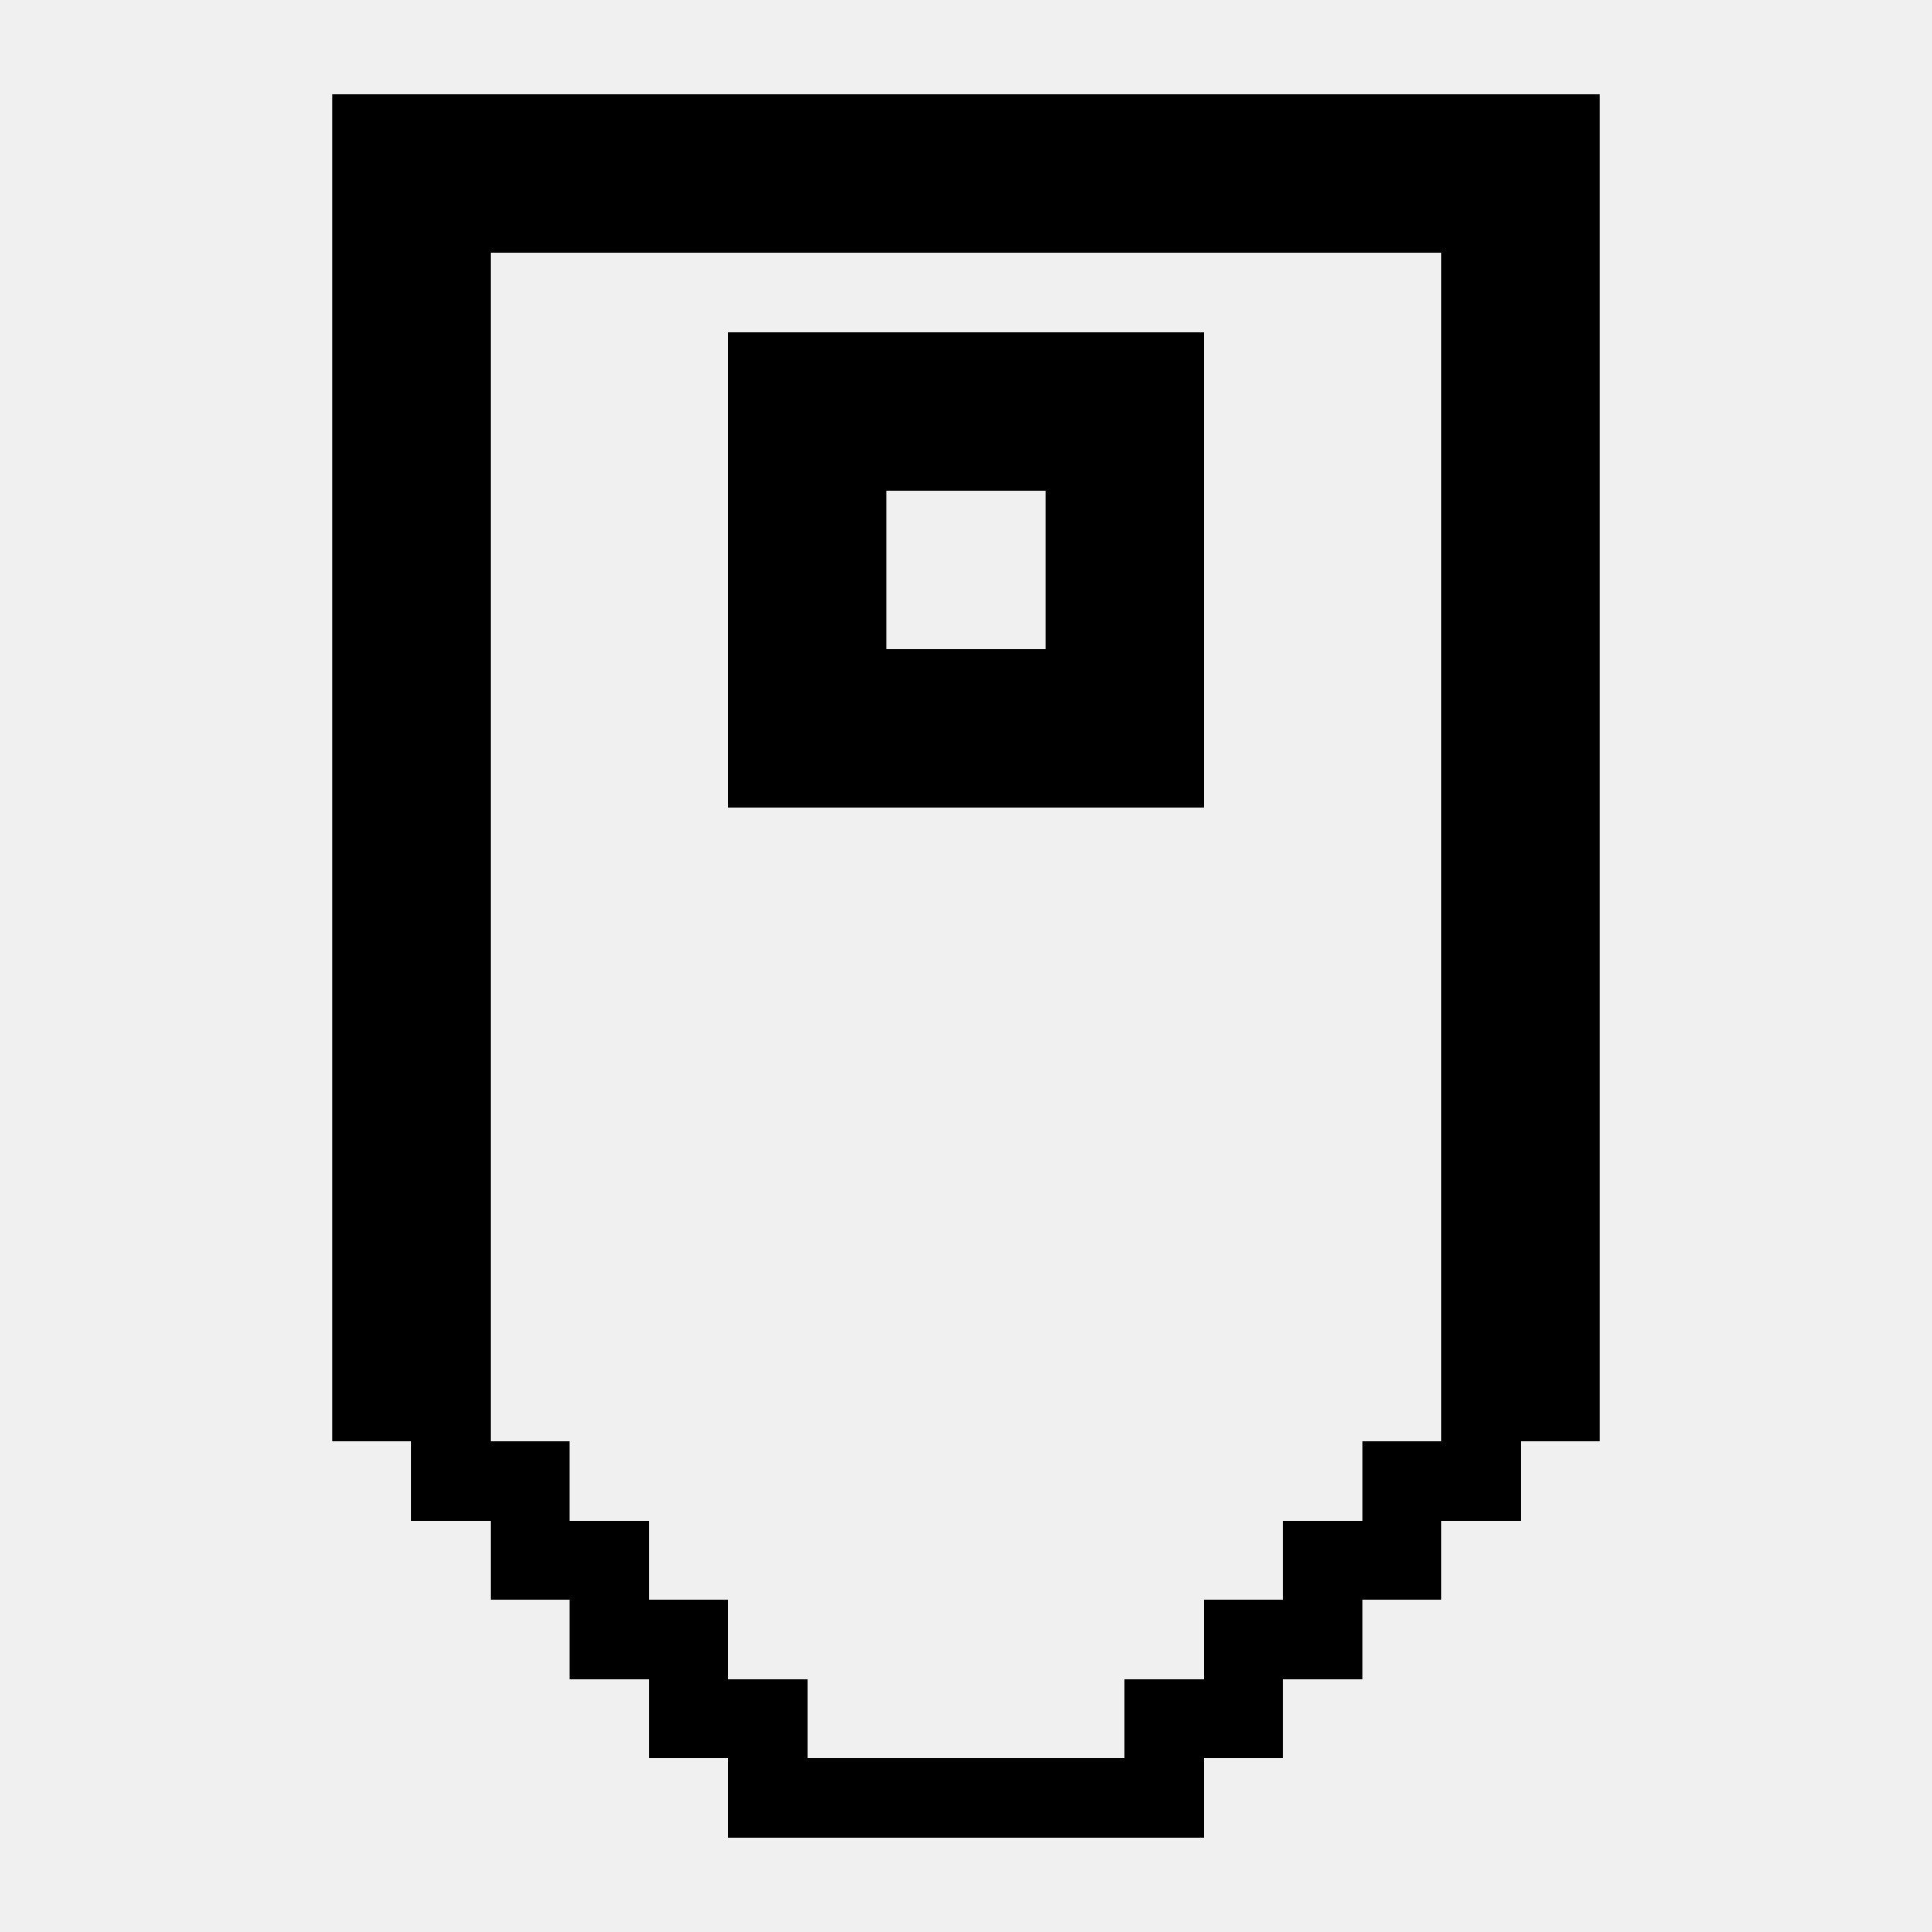
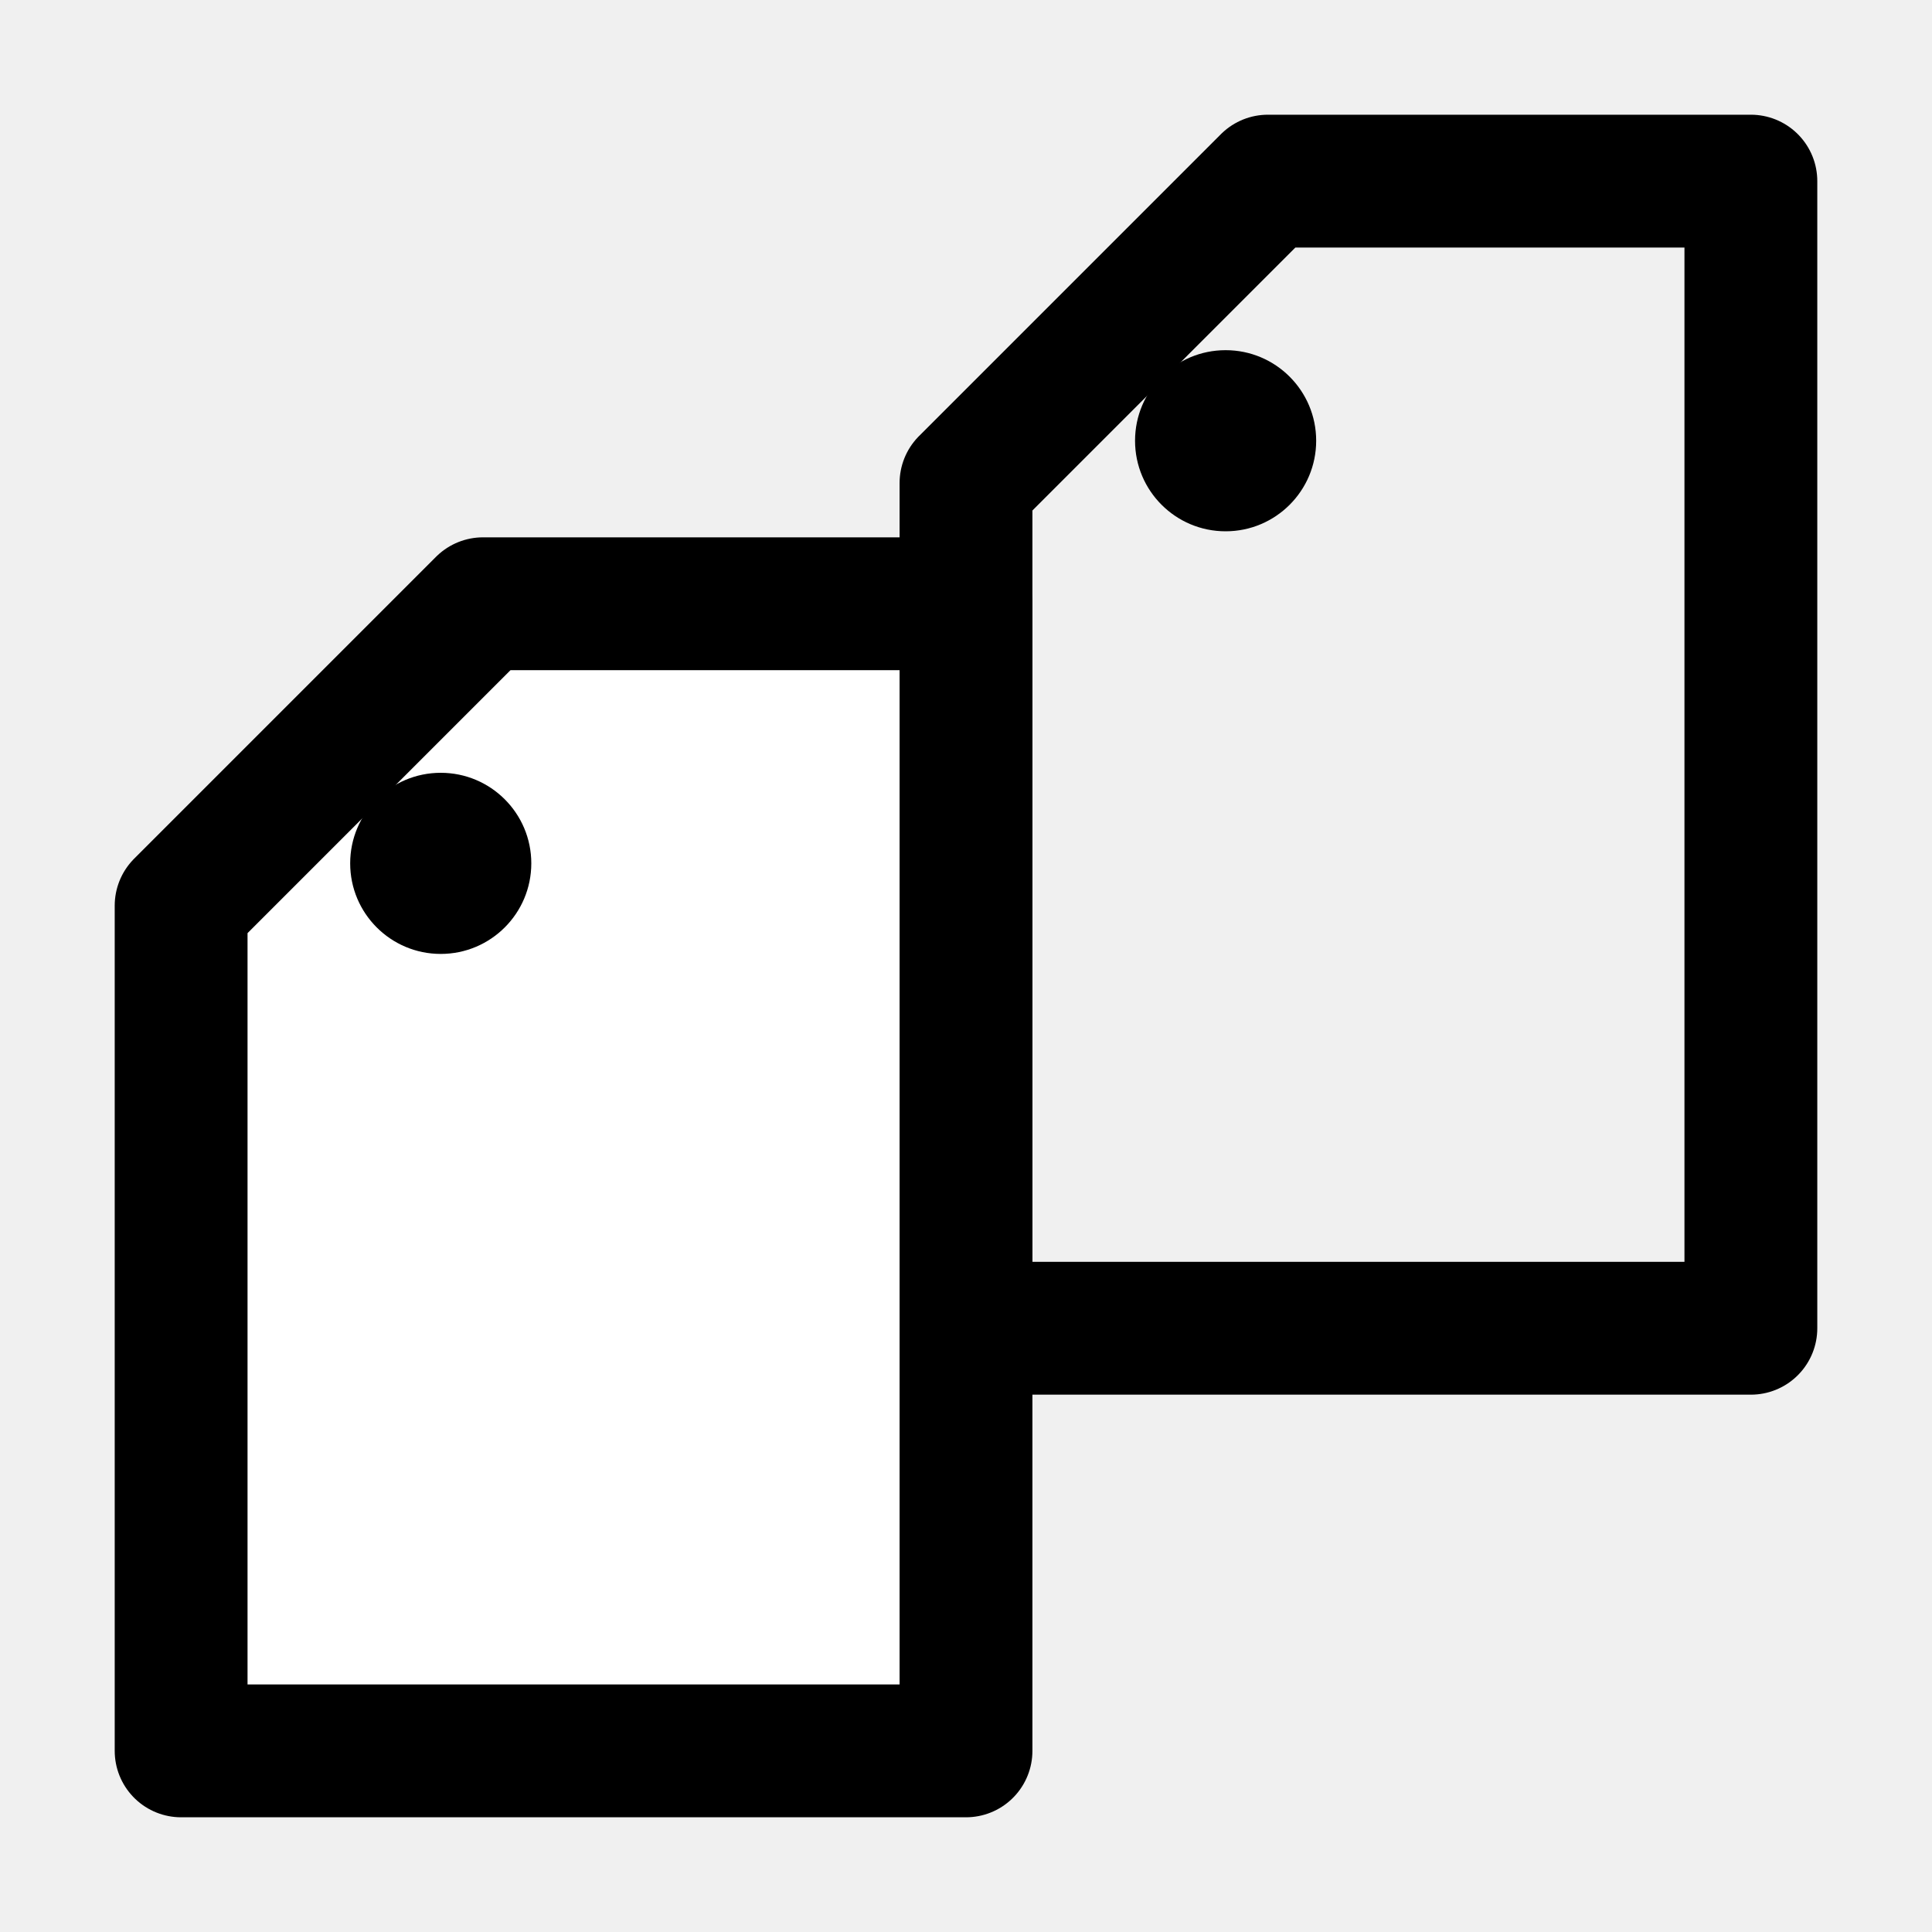
- <svg xmlns="http://www.w3.org/2000/svg" width="512" height="512" viewBox="0 0 512 512" shape-rendering="crispEdges" fill="#000">
-   <rect x="88" y="25" width="336" height="21" />
-   <rect x="88" y="46" width="336" height="21" />
-   <rect x="88" y="67" width="42" height="21" />
-   <rect x="382" y="67" width="42" height="21" />
-   <rect x="88" y="88" width="42" height="21" />
-   <rect x="193" y="88" width="126" height="21" />
-   <rect x="382" y="88" width="42" height="21" />
-   <rect x="88" y="109" width="42" height="21" />
-   <rect x="193" y="109" width="126" height="21" />
-   <rect x="382" y="109" width="42" height="21" />
-   <rect x="88" y="130" width="42" height="21" />
-   <rect x="193" y="130" width="42" height="21" />
-   <rect x="277" y="130" width="42" height="21" />
-   <rect x="382" y="130" width="42" height="21" />
-   <rect x="88" y="151" width="42" height="21" />
-   <rect x="193" y="151" width="42" height="21" />
-   <rect x="277" y="151" width="42" height="21" />
-   <rect x="382" y="151" width="42" height="21" />
-   <rect x="88" y="172" width="42" height="21" />
-   <rect x="193" y="172" width="126" height="21" />
-   <rect x="382" y="172" width="42" height="21" />
-   <rect x="88" y="193" width="42" height="21" />
-   <rect x="193" y="193" width="126" height="21" />
-   <rect x="382" y="193" width="42" height="21" />
-   <rect x="88" y="214" width="42" height="21" />
-   <rect x="382" y="214" width="42" height="21" />
-   <rect x="88" y="235" width="42" height="21" />
-   <rect x="382" y="235" width="42" height="21" />
-   <rect x="88" y="256" width="42" height="21" />
-   <rect x="382" y="256" width="42" height="21" />
-   <rect x="88" y="277" width="42" height="21" />
-   <rect x="382" y="277" width="42" height="21" />
-   <rect x="88" y="298" width="42" height="21" />
-   <rect x="382" y="298" width="42" height="21" />
-   <rect x="88" y="319" width="42" height="21" />
-   <rect x="382" y="319" width="42" height="21" />
-   <rect x="88" y="340" width="42" height="21" />
-   <rect x="382" y="340" width="42" height="21" />
-   <rect x="88" y="361" width="42" height="21" />
-   <rect x="382" y="361" width="42" height="21" />
-   <rect x="109" y="382" width="42" height="21" />
-   <rect x="361" y="382" width="42" height="21" />
-   <rect x="130" y="403" width="42" height="21" />
-   <rect x="340" y="403" width="42" height="21" />
-   <rect x="151" y="424" width="42" height="21" />
-   <rect x="319" y="424" width="42" height="21" />
-   <rect x="172" y="445" width="42" height="21" />
-   <rect x="298" y="445" width="42" height="21" />
-   <rect x="193" y="466" width="126" height="21" />
+ <svg xmlns="http://www.w3.org/2000/svg" width="512" height="512" viewBox="0 0 32 32">
+   <g fill="none" stroke="#000" stroke-width="2.2" stroke-linejoin="round" stroke-linecap="round">
+     <path d="M 21 3 L 29 3 L 29 22 L 16 22 L 16 8 Z" />
+     <path d="M 8 10 L 16 10 L 16 29 L 3 29 L 3 15 Z" fill="#fff" />
+   </g>
+   <circle cx="20.3" cy="7.3" r="1.5" />
+   <circle cx="7.3" cy="14.3" r="1.5" />
</svg>
